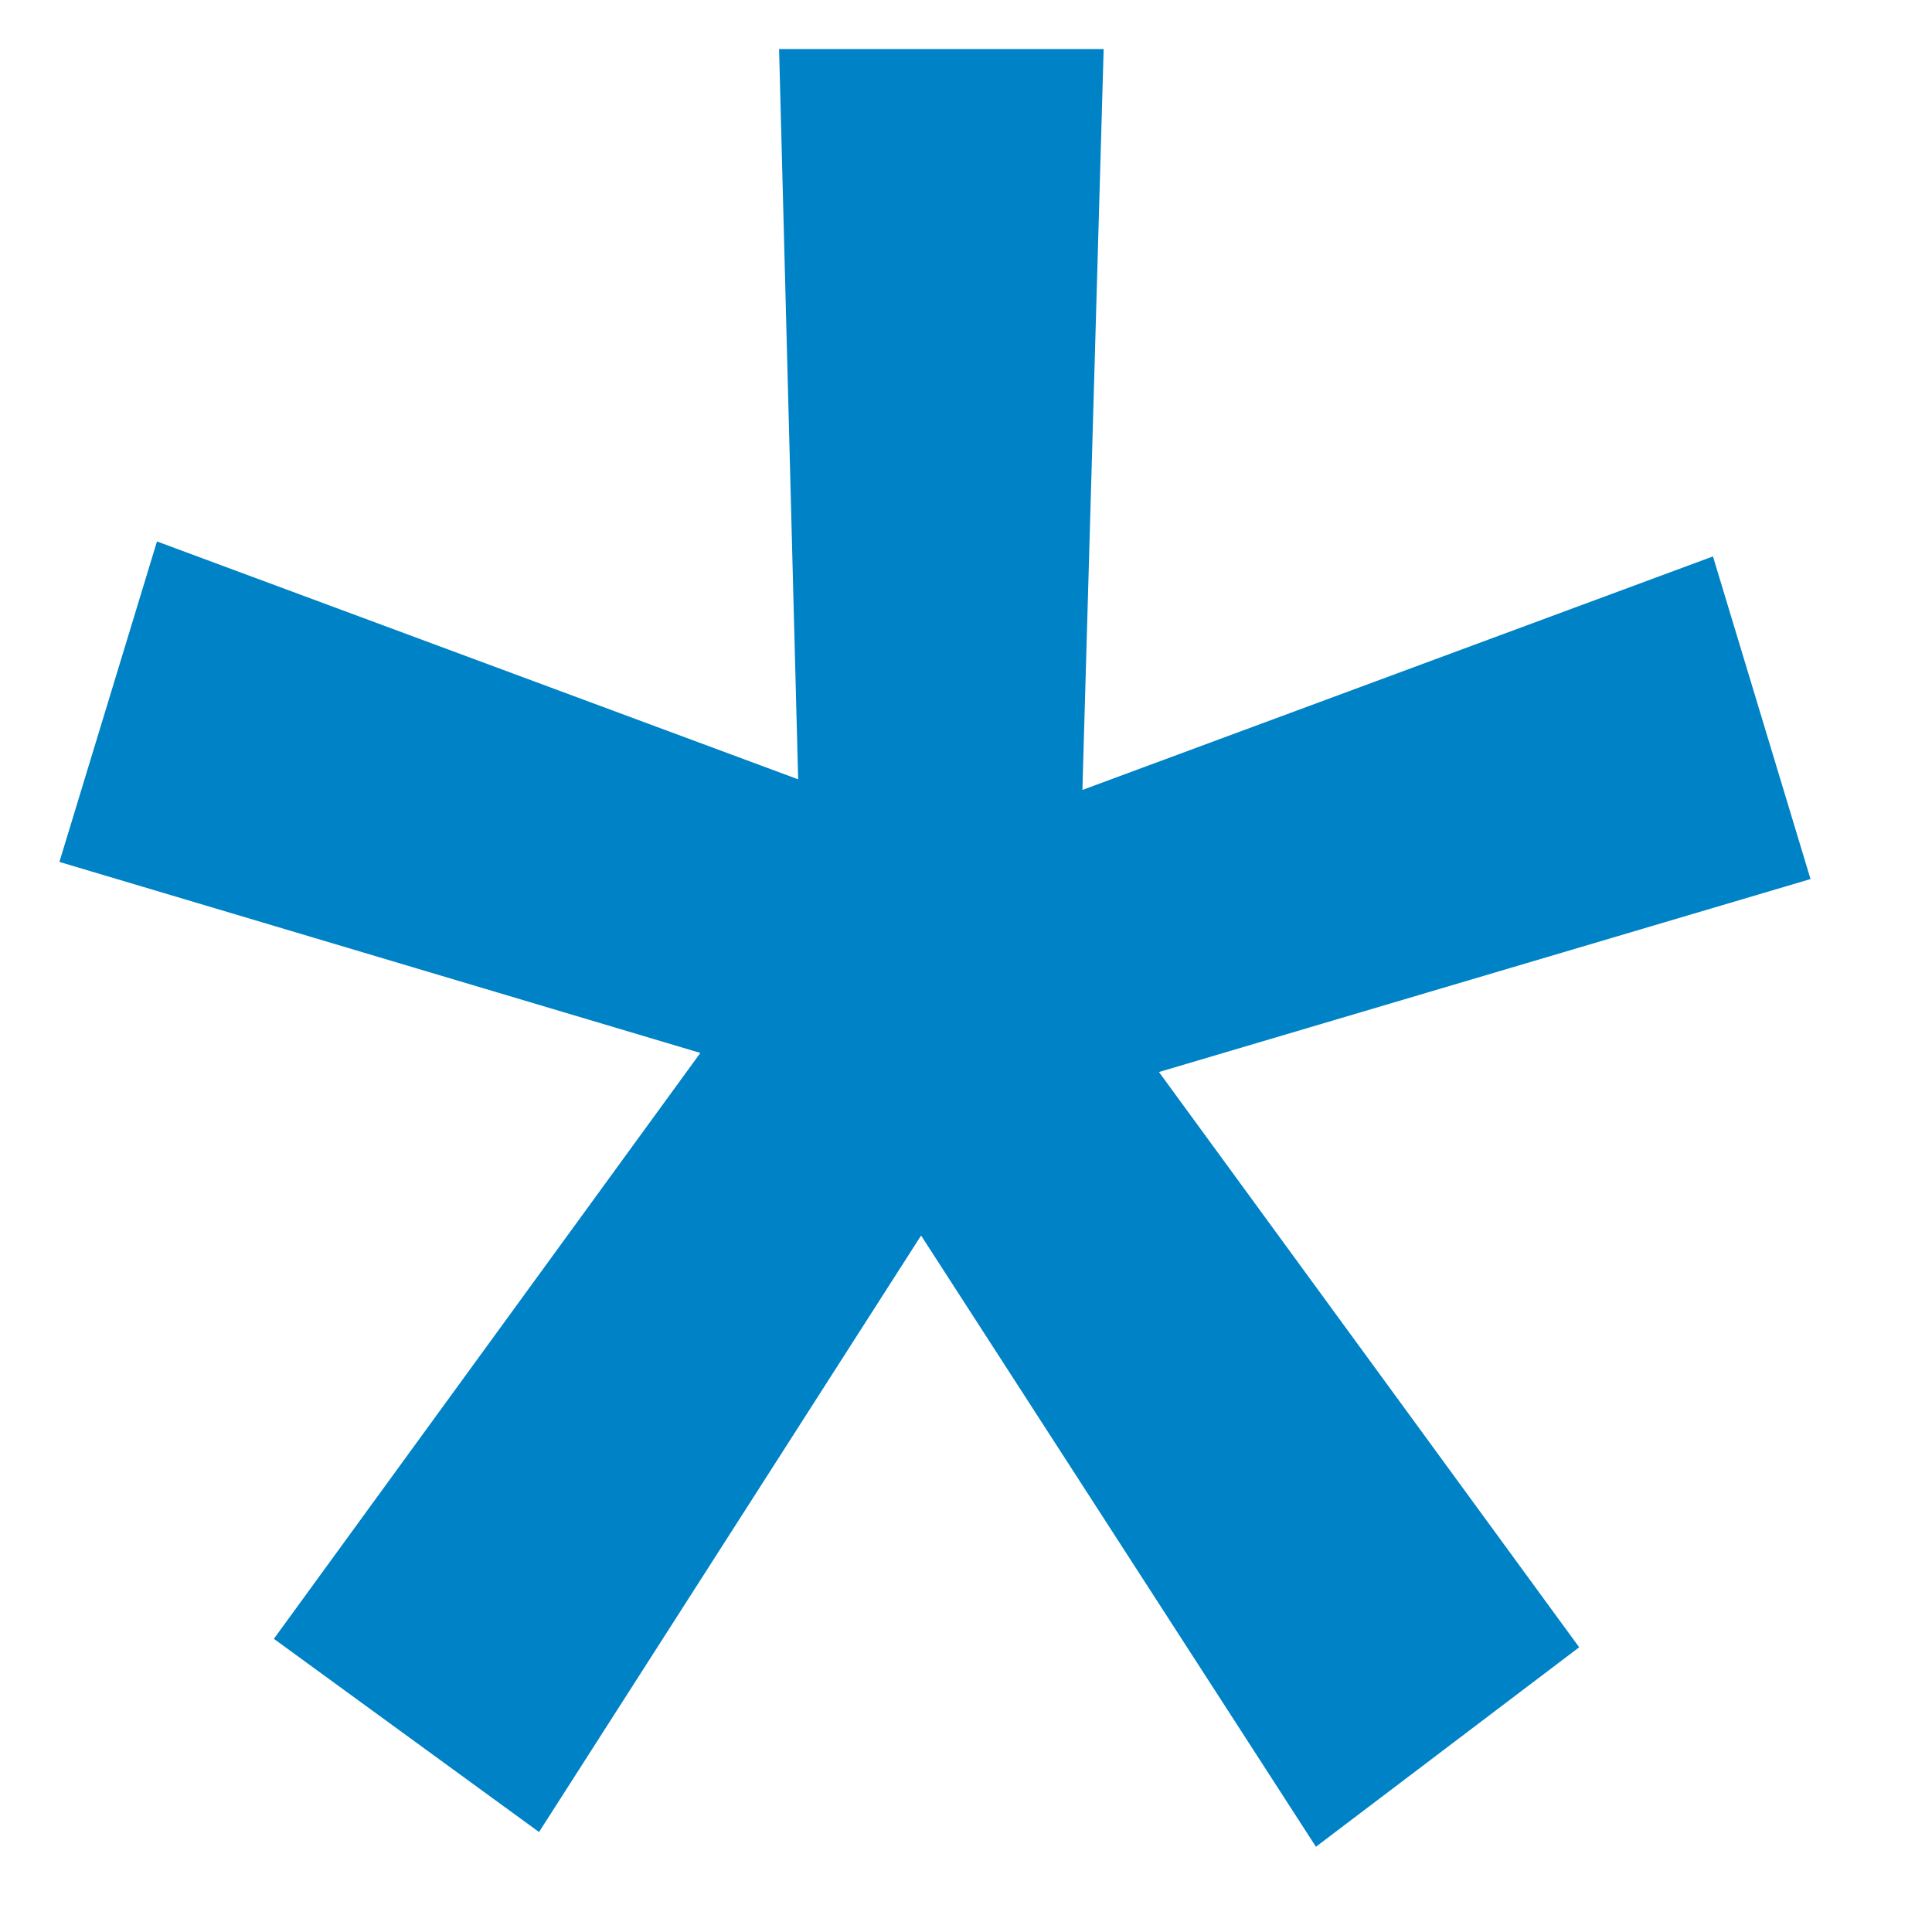
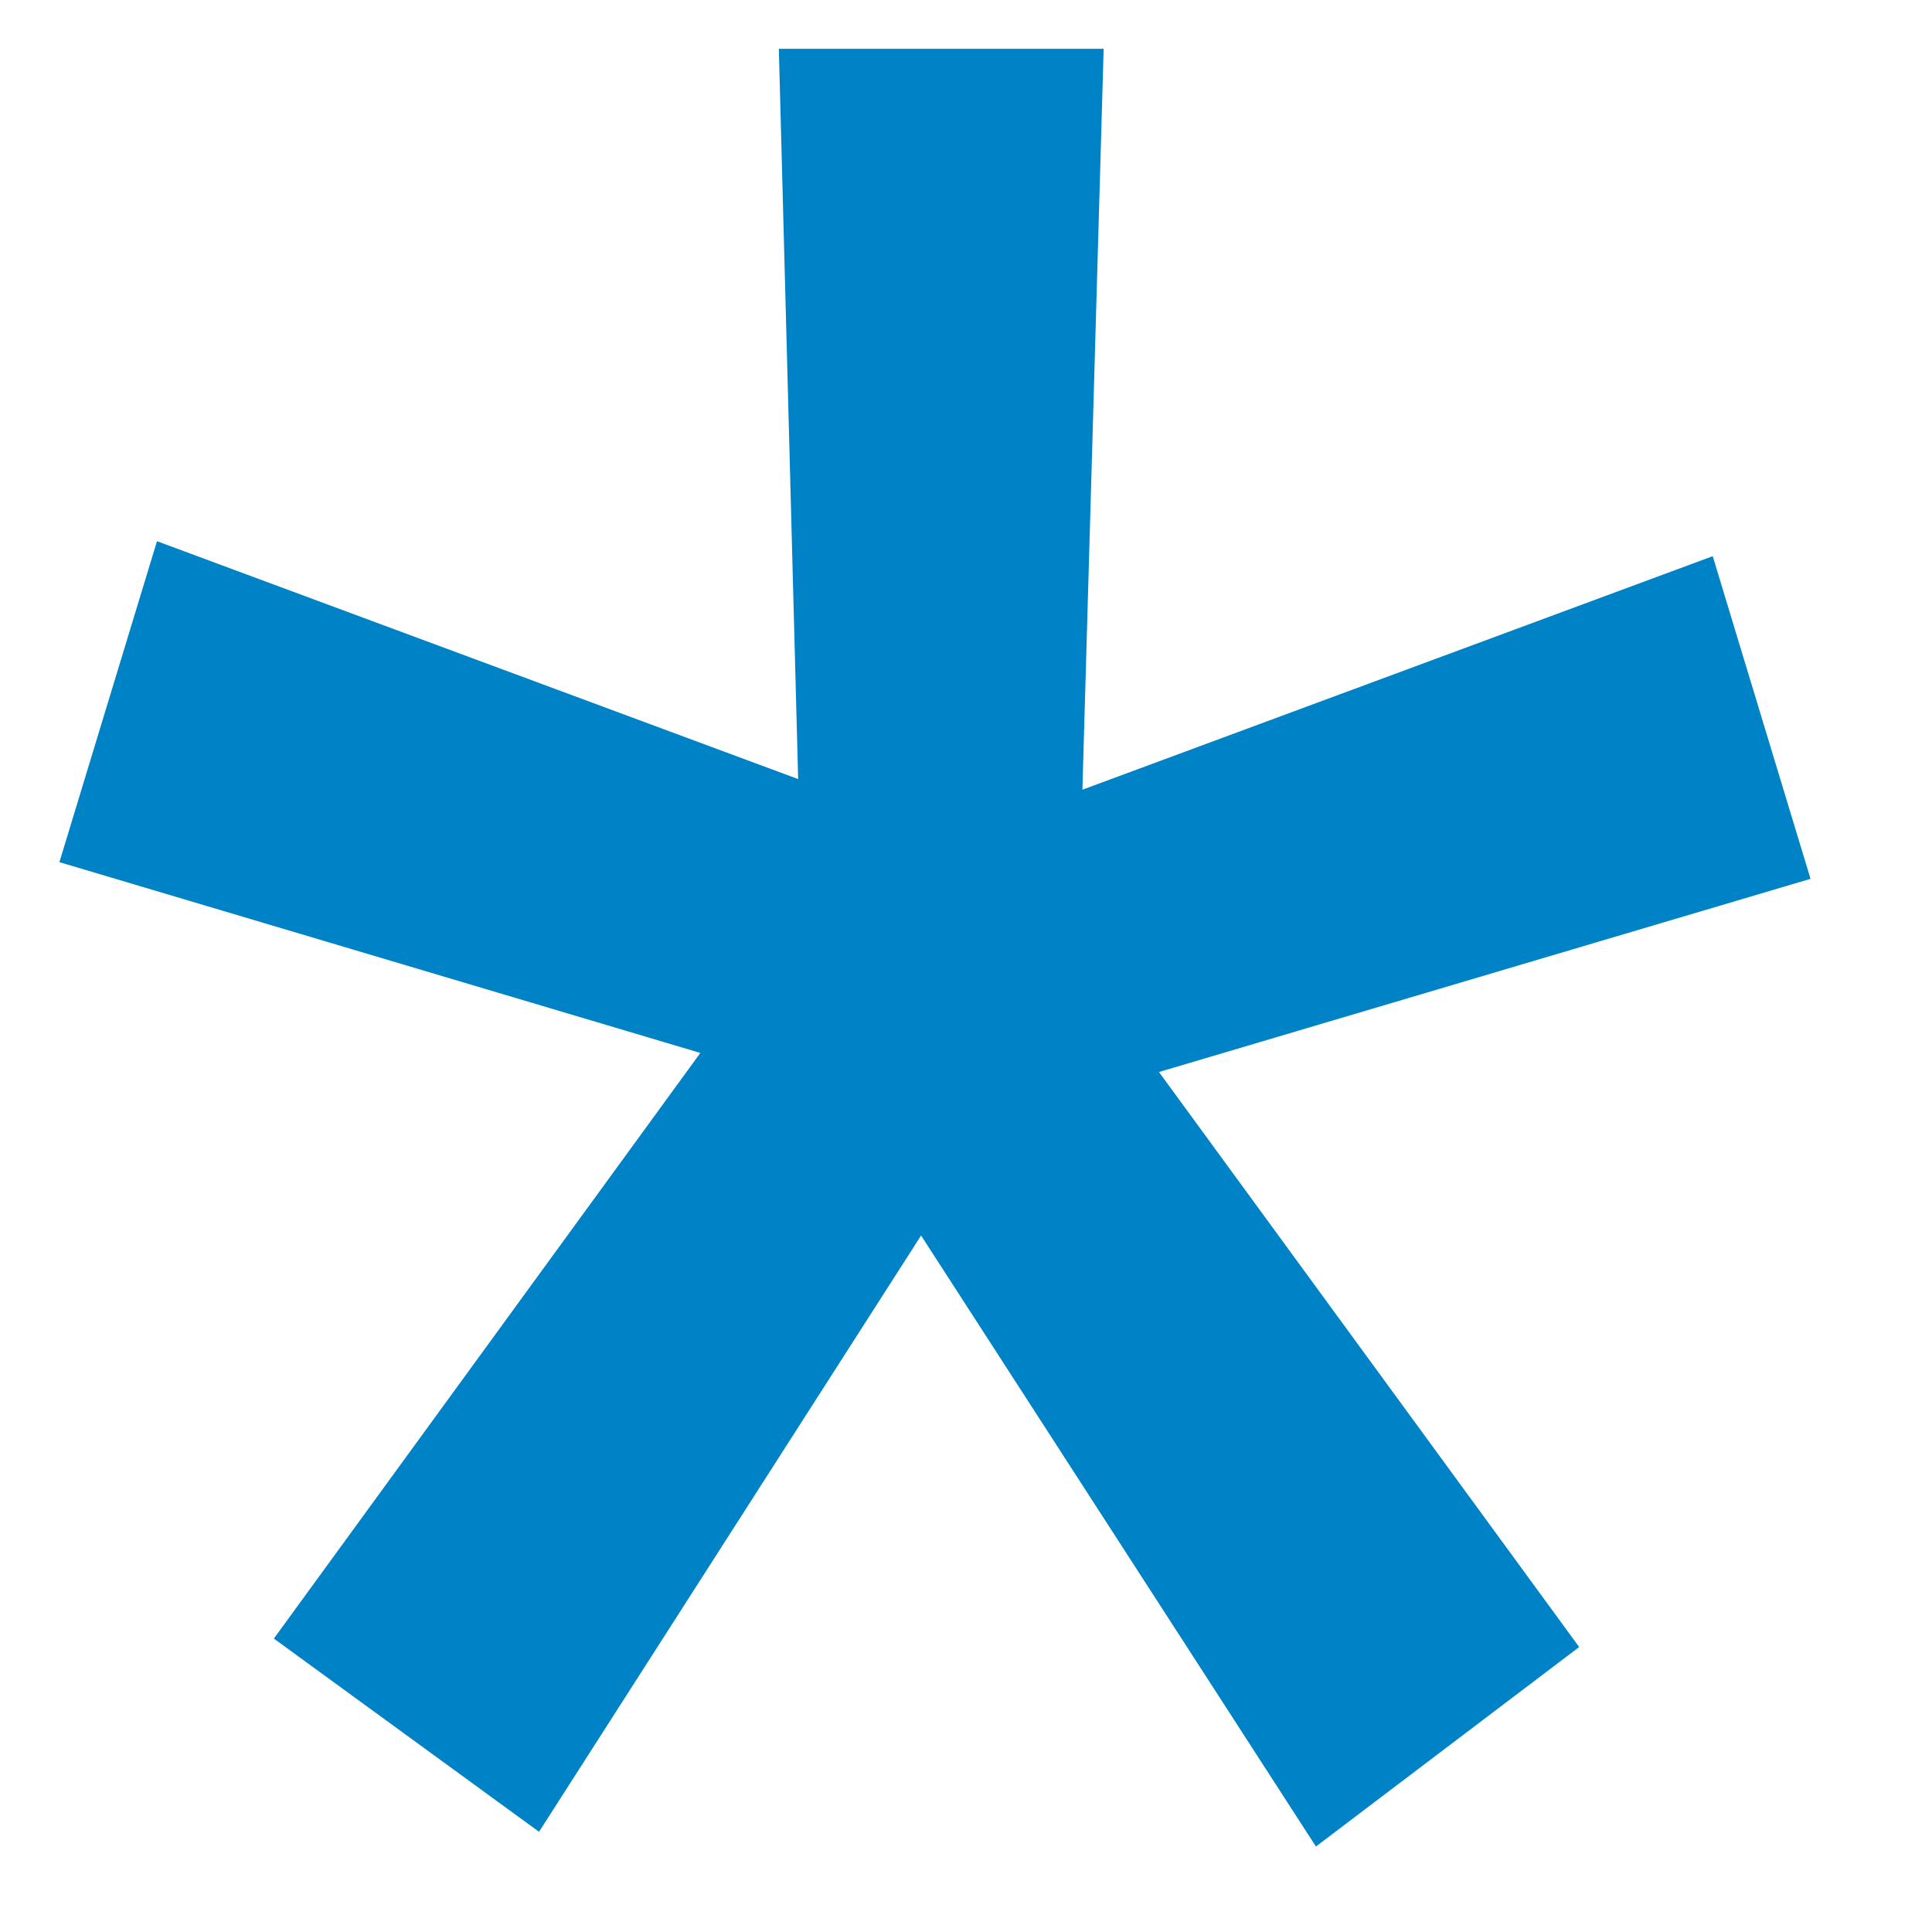
- <svg xmlns="http://www.w3.org/2000/svg" width="8" height="8" viewBox="0 0 8 8" fill="none">
-   <path d="M2.9 4.36L0.246 3.569L0.65 2.242L3.305 3.227L3.226 0.203H4.57L4.482 3.271L7.093 2.304L7.497 3.64L4.799 4.439L6.539 6.821L5.449 7.647L3.814 5.116L2.232 7.586L1.134 6.786L2.9 4.36Z" fill="#0082C6" />
+ <svg xmlns="http://www.w3.org/2000/svg" width="8" height="8" fill="none">
+   <path d="M2.9 4.36L.246 3.57.65 2.241l2.655.985-.08-3.024H4.57L4.482 3.27l2.61-.967.405 1.336-2.698.8 1.74 2.381-1.09.826-1.635-2.53-1.582 2.469-1.098-.8L2.9 4.36z" fill="#0082C6" />
</svg>
